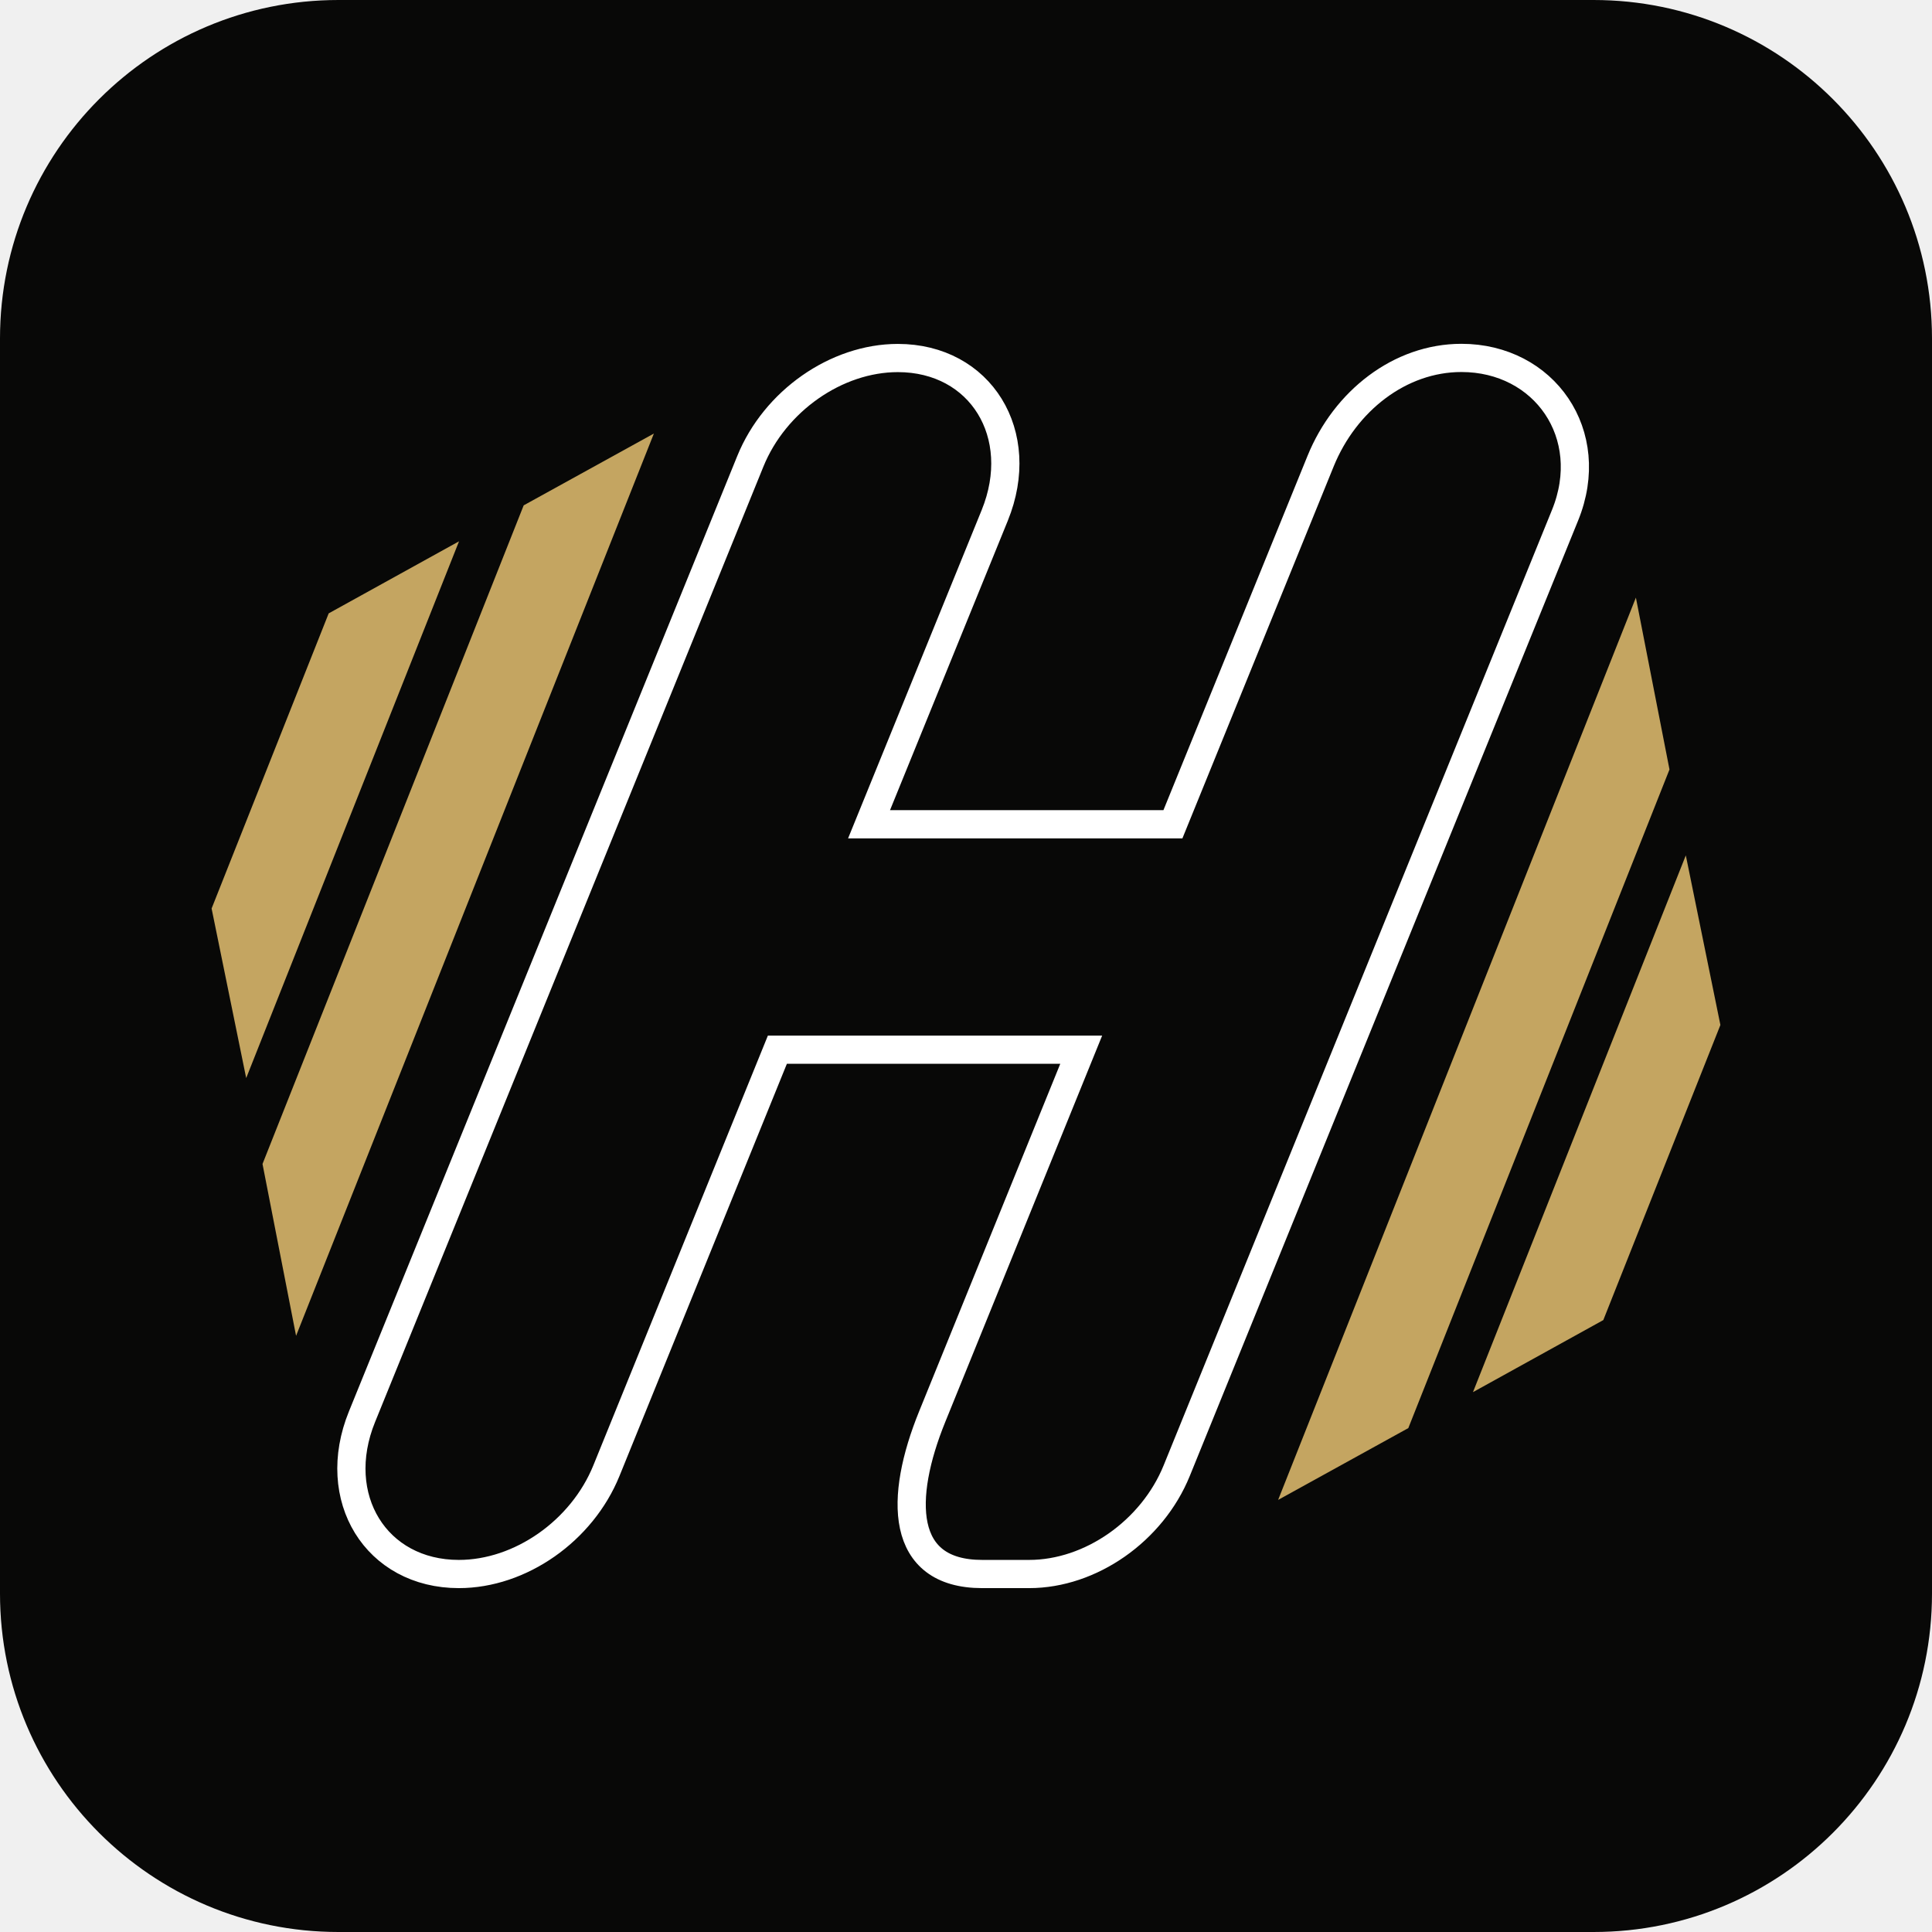
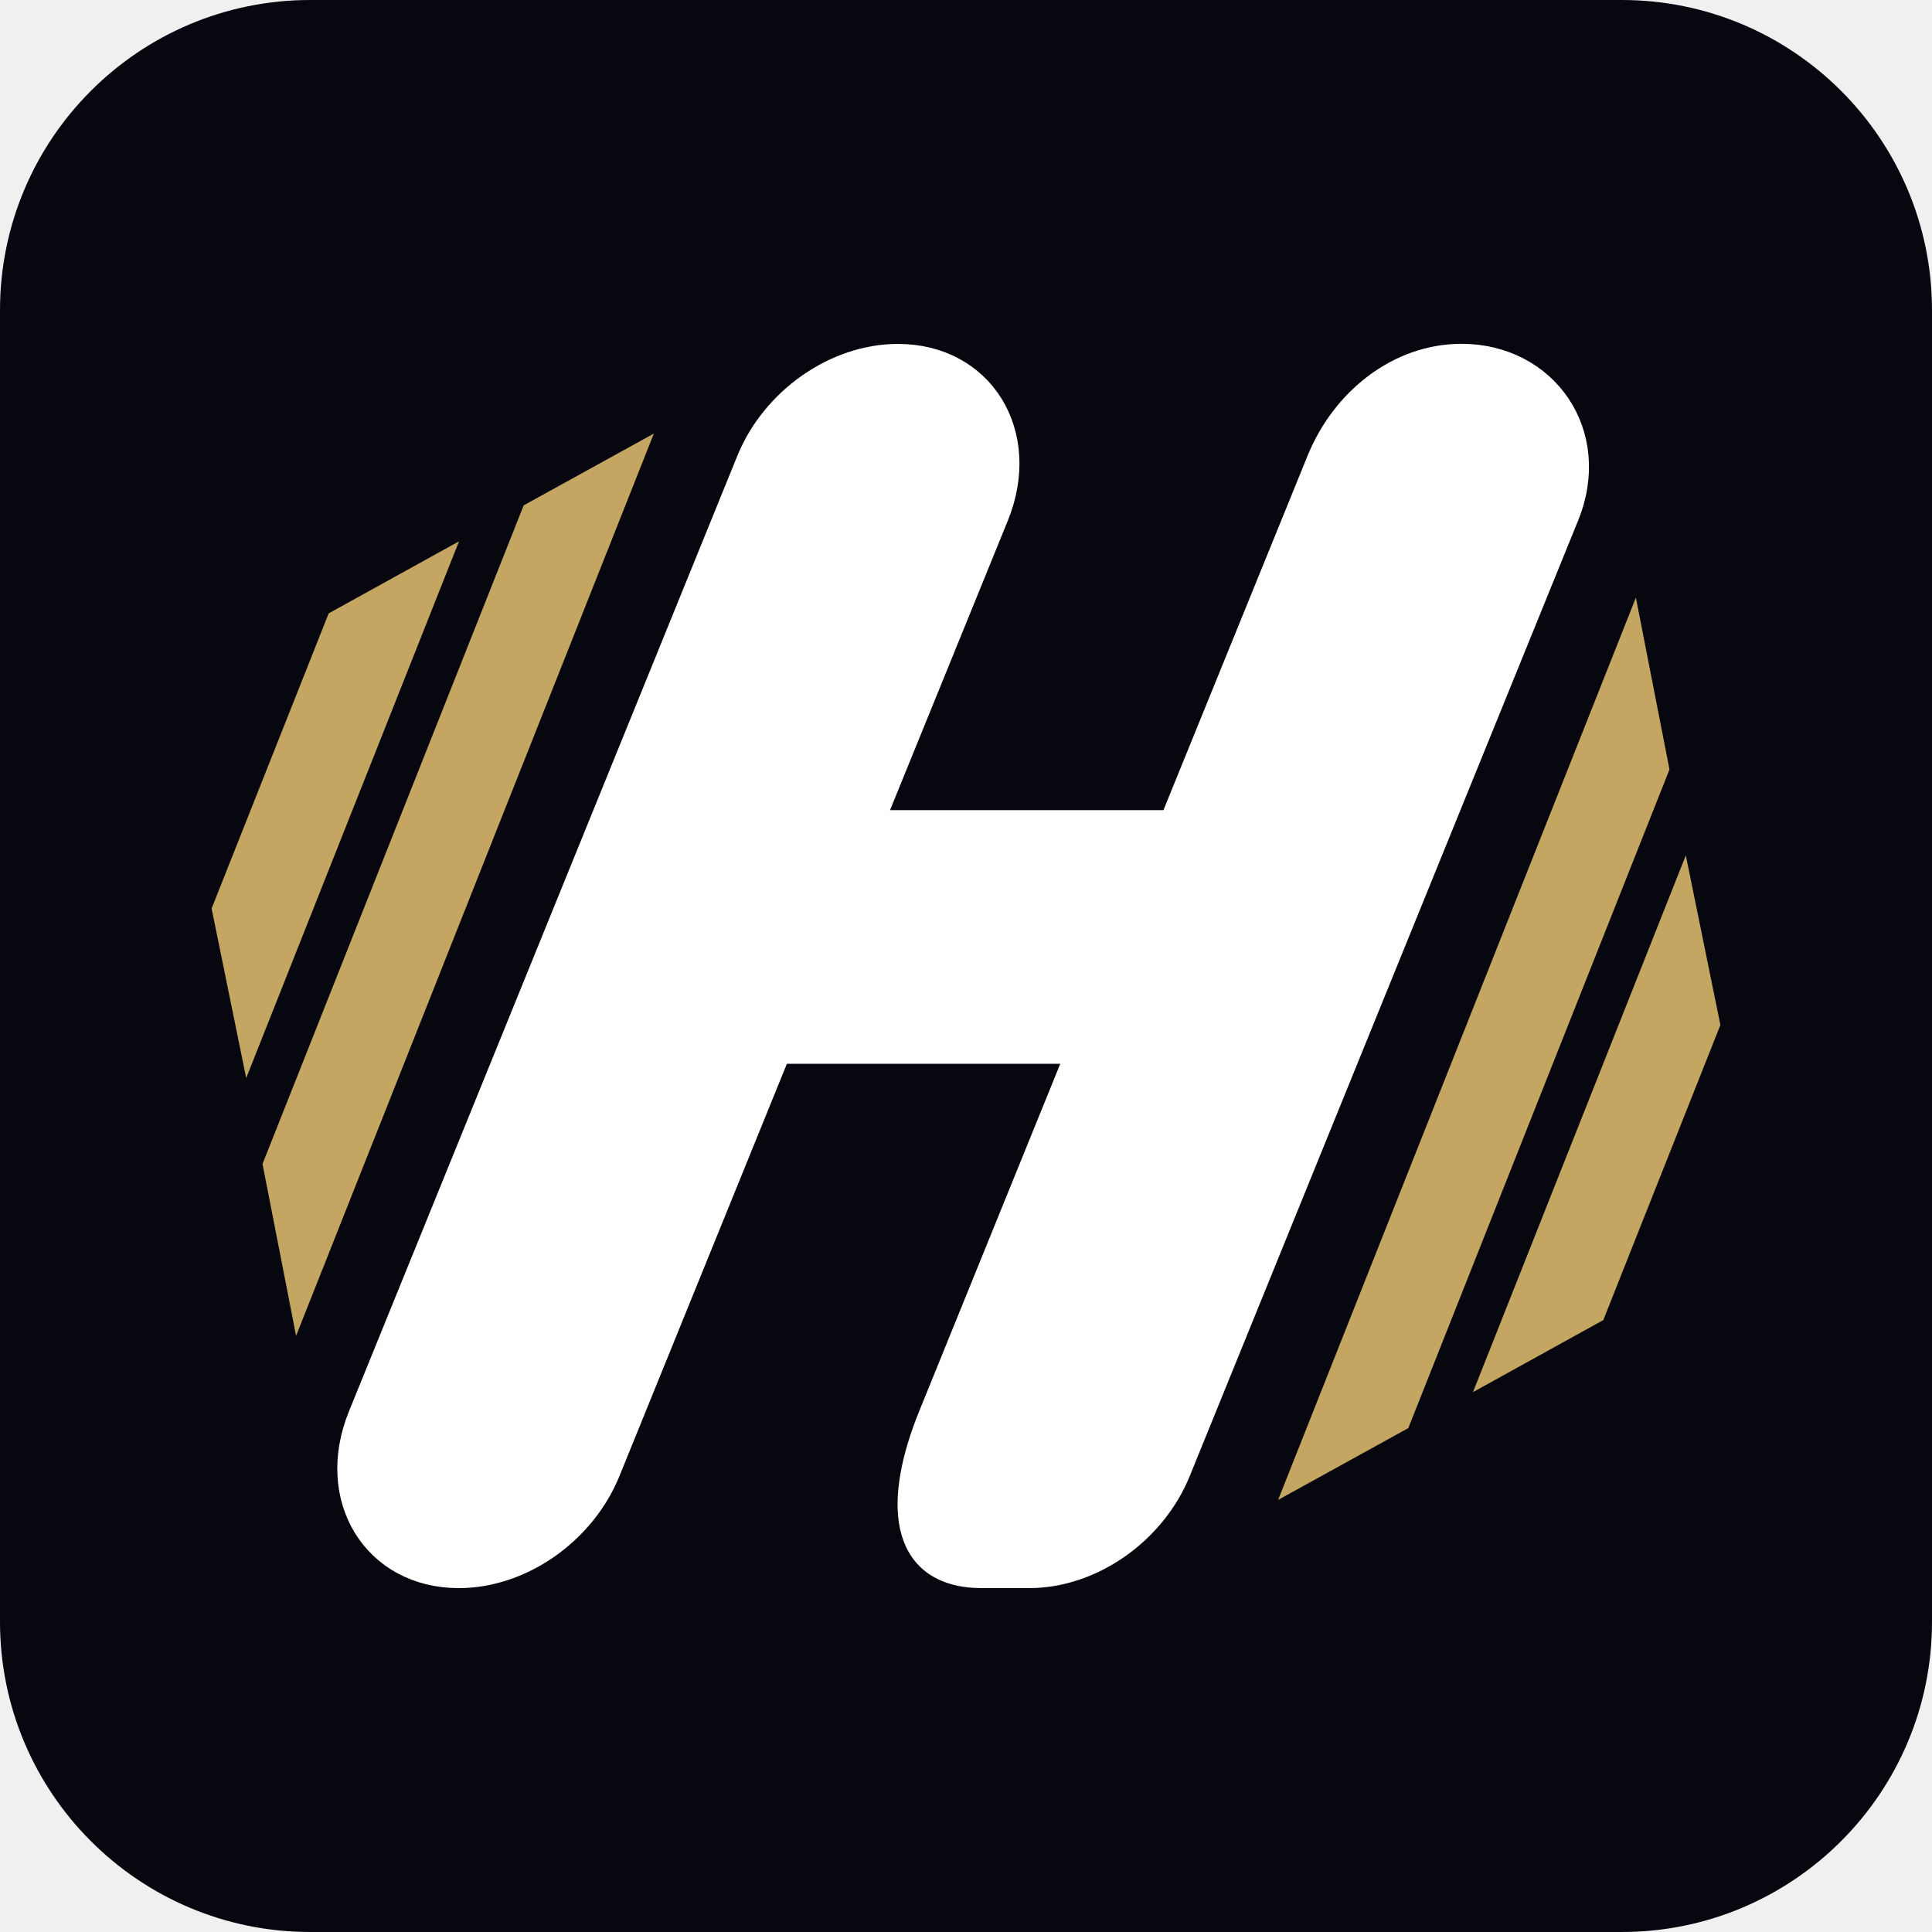
<svg xmlns="http://www.w3.org/2000/svg" width="512" height="512" viewBox="0 0 548 548">
-   <rect width="548" height="548" rx="96" fill="#080807" />
+   <rect width="548" height="548" rx="88" fill="#07070f" />
  <g>
-     <path d="M291.92,446.46H278.59c-23.49,0-23.52-21.63-14.19-44.61l42.28-104.11H220.5L172,417.16c-6.94,17.08-24.39,29.3-41.85,29.3h0c-23.49,0-36.82-21.64-27.47-44.62l110.15-271c6.94-17.08,24.39-29.29,41.84-29.29h0c23.5,0,36.83,21.65,27.48,44.64l-35.65,87.61h86.19l41.89-103c6.94-17.07,22.49-29.28,39.94-29.28h0c23.5,0,38.75,21.64,29.4,44.62l-110.15,271C326.82,434.25,309.37,446.46,291.92,446.46Z" fill="none" stroke="#ffffff" stroke-miterlimit="10" stroke-width="8" />
-     <polygon points="464.01 169.51 362.53 425.44 399.46 405.07 473.54 218.26 464.01 169.51" fill="#c4a561" />
-     <polygon points="487.98 290.73 454.77 374.43 417.8 394.87 478.17 242.62 487.98 290.73" fill="#c4a561" />
-     <polygon points="83.98 378.9 185.47 122.97 148.54 143.34 74.46 330.15 83.98 378.9" fill="#c4a561" />
-     <polygon points="60.02 257.69 93.23 173.98 130.2 153.54 69.83 305.79 60.02 257.69" fill="#c4a561" />
+     <path d="M291.92,446.46H278.59c-23.49,0-23.52-21.63-14.19-44.61l42.28-104.11H220.5L172,417.16c-6.94,17.08-24.39,29.3-41.85,29.3h0c-23.49,0-36.82-21.64-27.47-44.62l110.15-271c6.94-17.08,24.39-29.29,41.84-29.29h0c23.5,0,36.83,21.65,27.48,44.64l-35.65,87.61h86.19l41.89-103c6.94-17.07,22.49-29.28,39.94-29.28h0c23.5,0,38.75,21.64,29.4,44.62l-110.15,271C326.82,434.25,309.37,446.46,291.92,446.46Z" style="fill:#fff;stroke:#fff;stroke-miterlimit:10;stroke-width:8px" />
+     <polygon points="464.01 169.51 362.53 425.44 399.46 405.07 473.54 218.26 464.01 169.51" style="fill:#c4a561" />
+     <polygon points="487.98 290.73 454.77 374.43 417.8 394.87 478.17 242.62 487.98 290.73" style="fill:#c4a561" />
+     <polygon points="83.98 378.9 185.47 122.97 148.54 143.34 74.46 330.15 83.98 378.9" style="fill:#c4a561" />
+     <polygon points="60.02 257.69 93.23 173.98 130.2 153.54 69.83 305.79 60.02 257.69" style="fill:#c4a561" />
  </g>
</svg>
